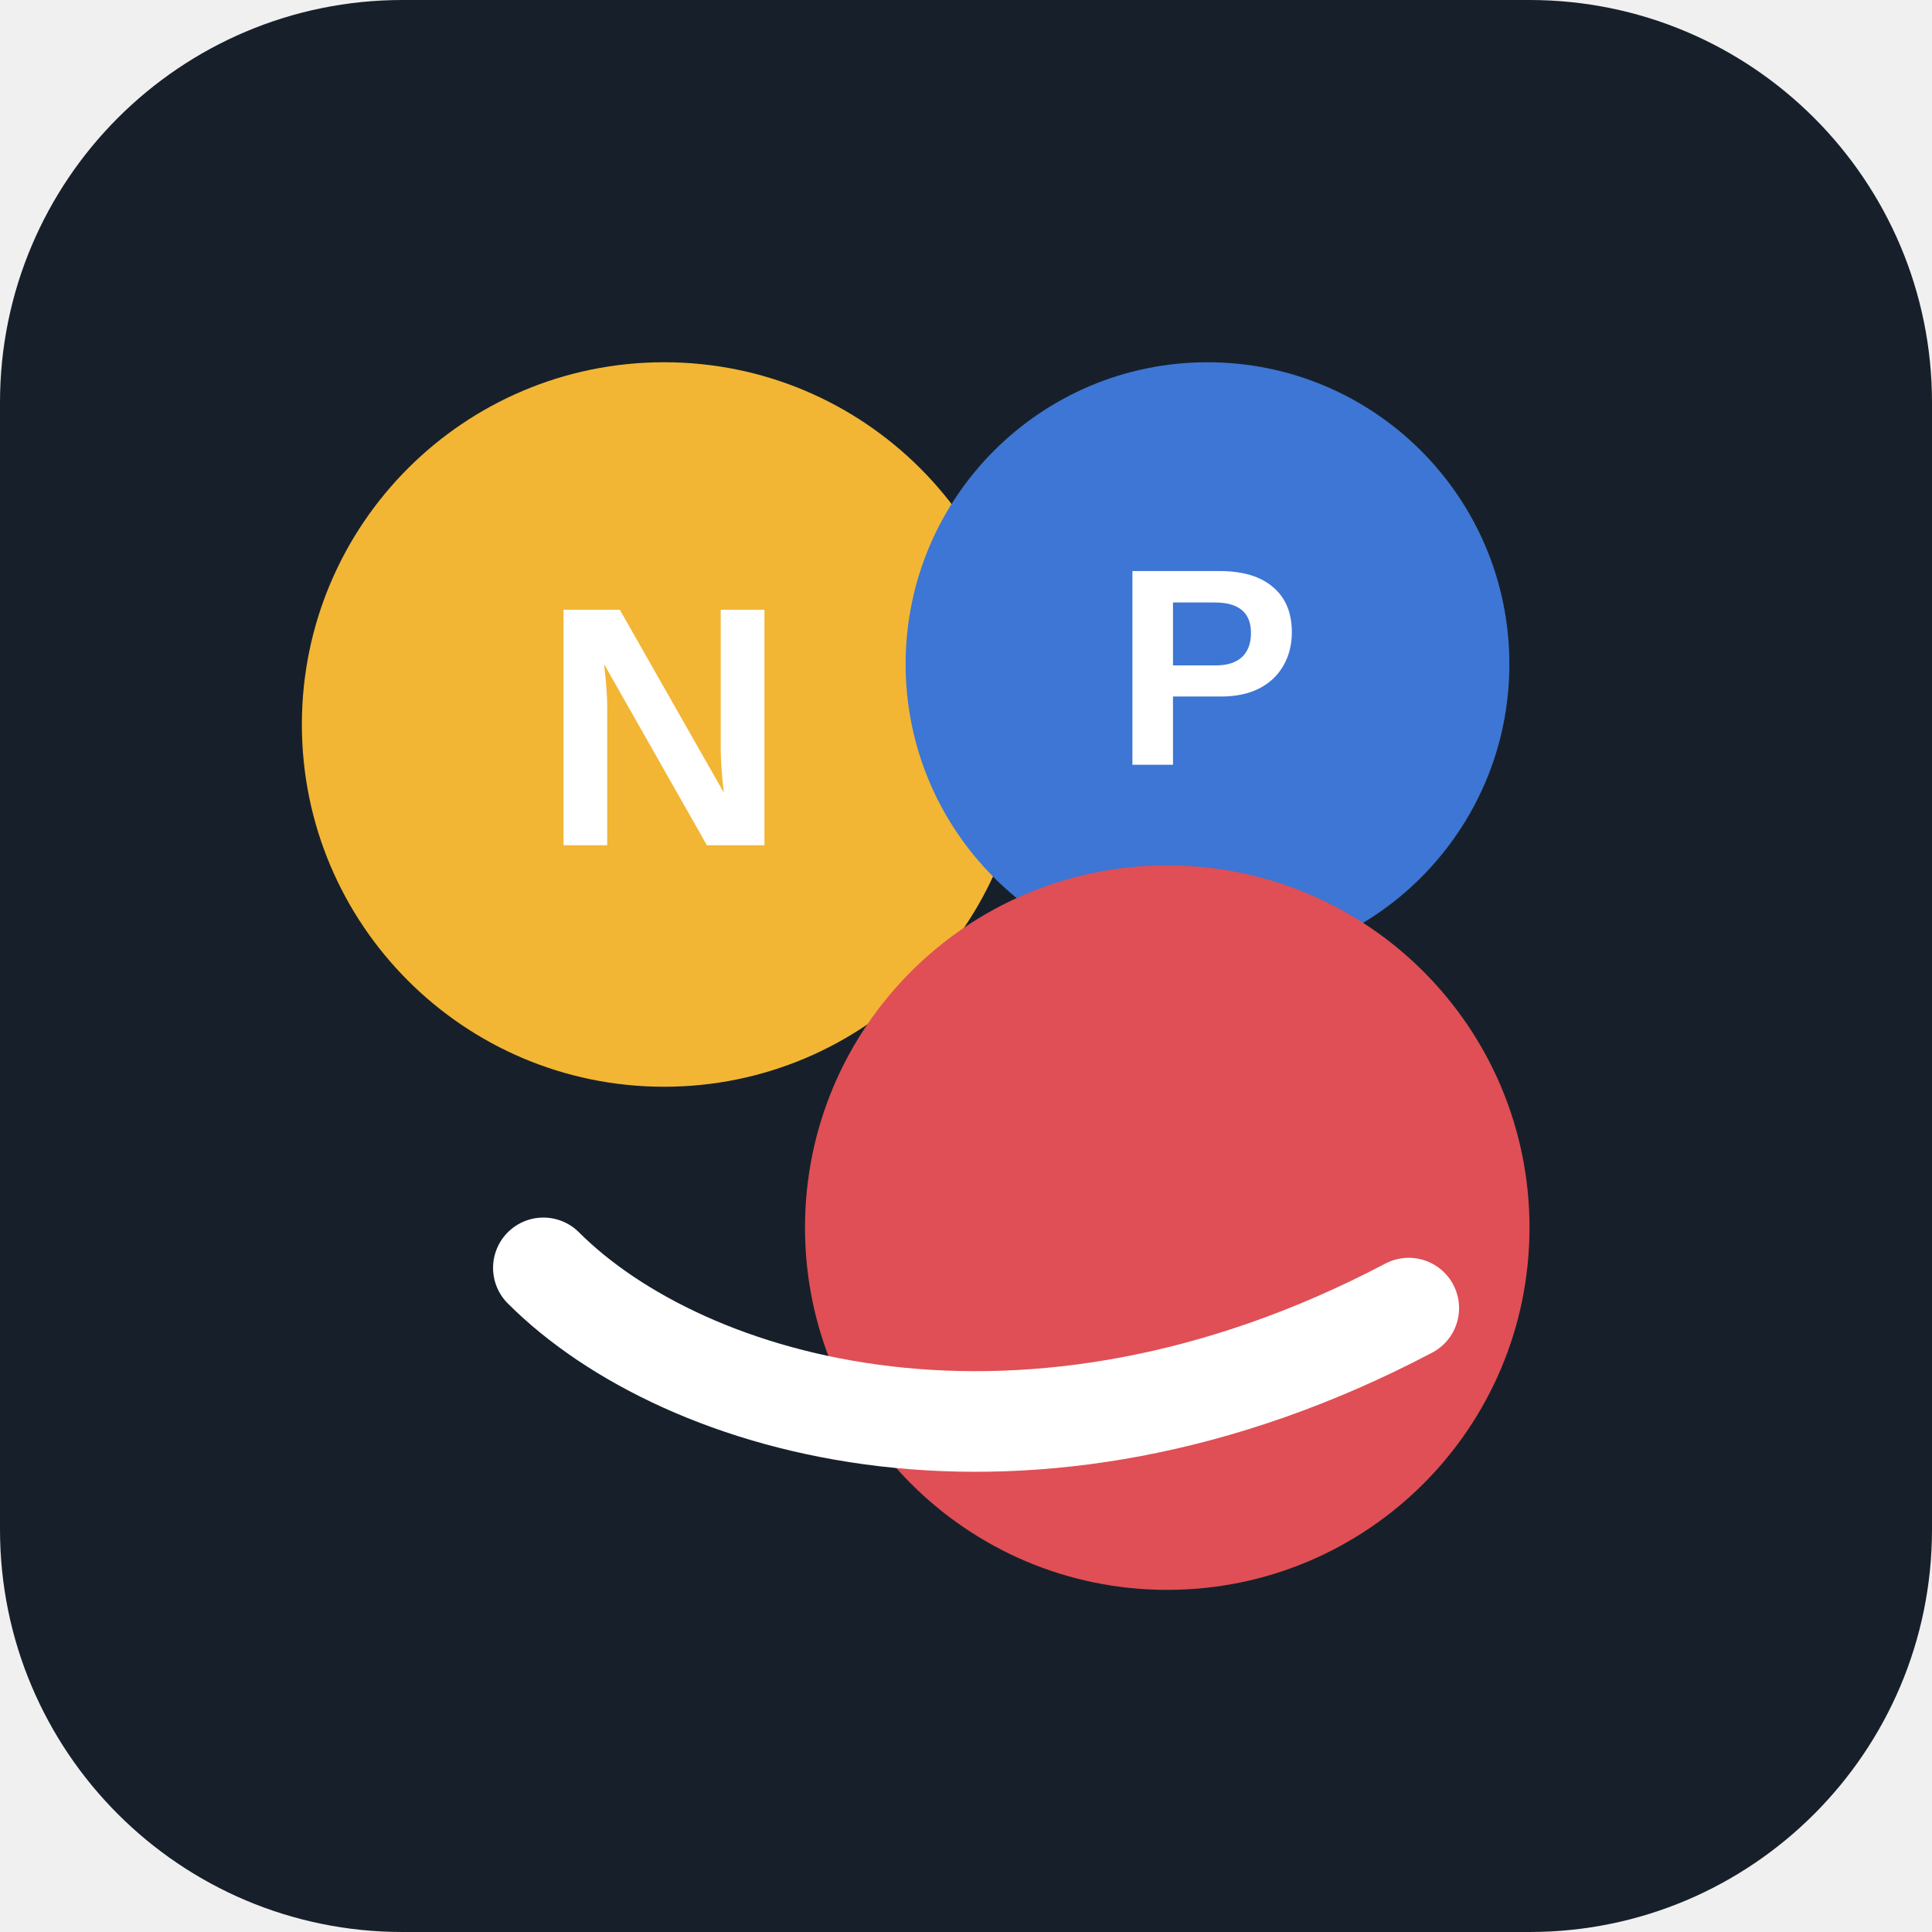
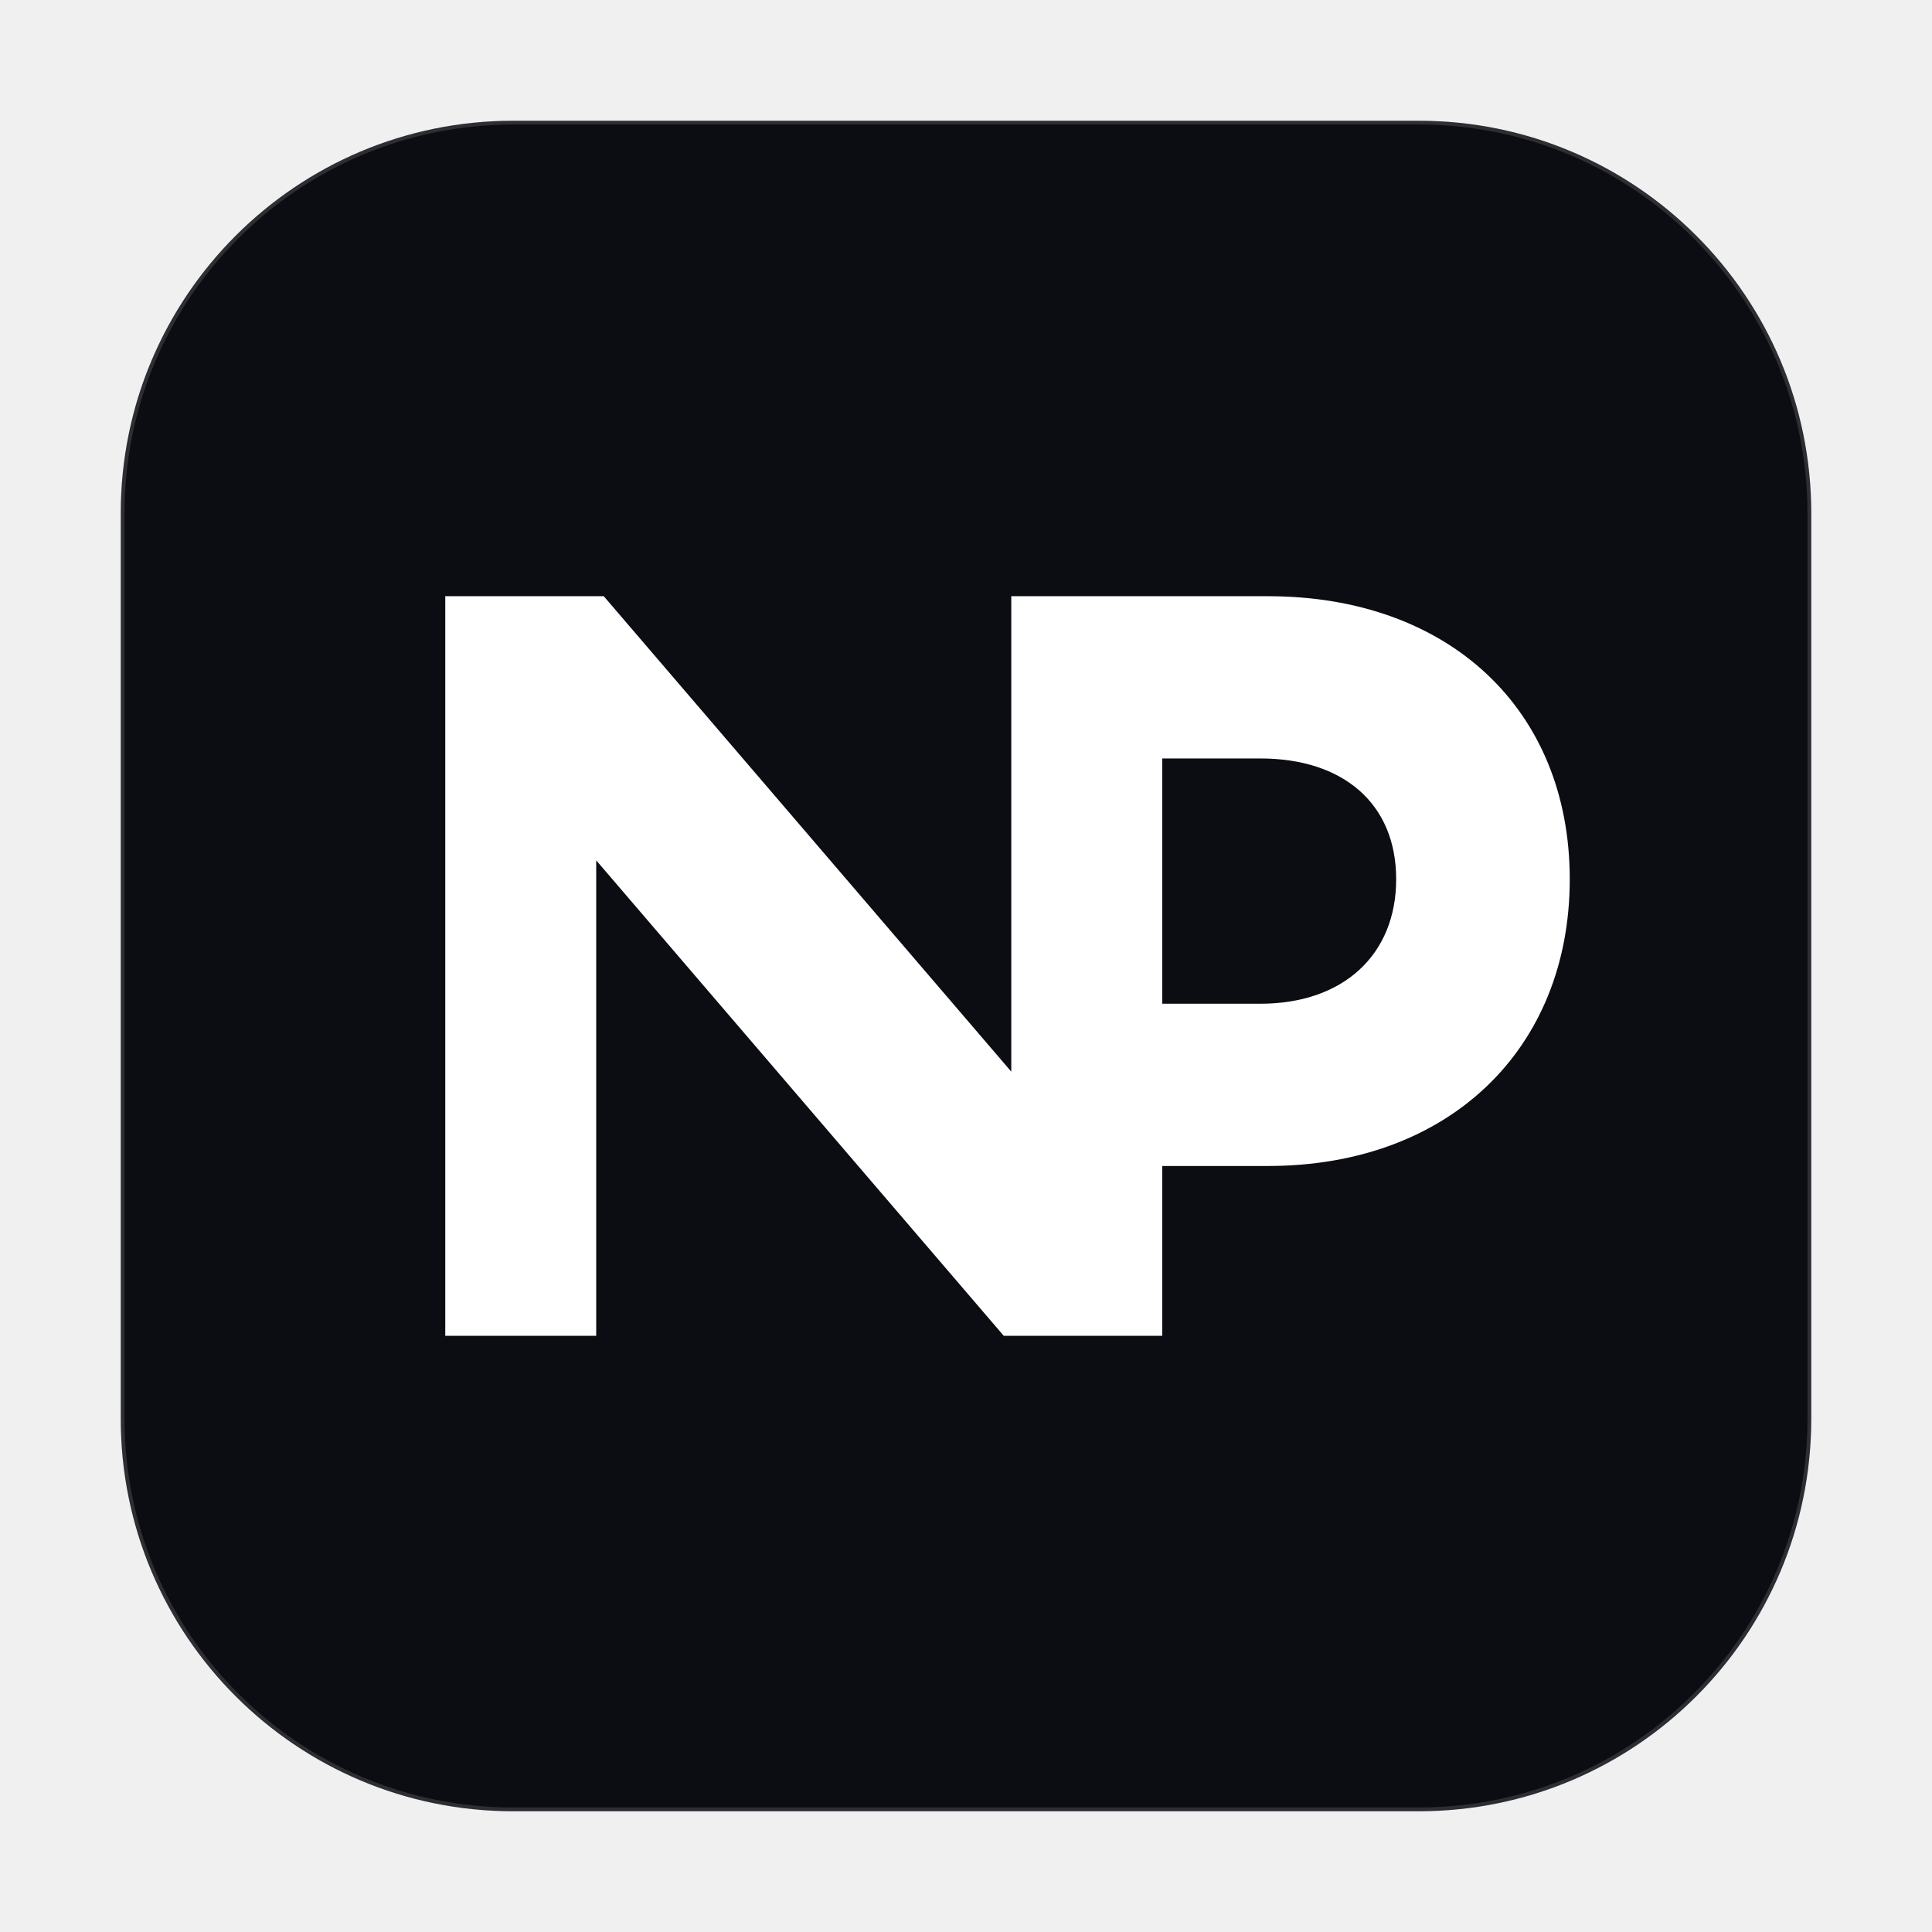
- <svg xmlns="http://www.w3.org/2000/svg" width="96" height="96" viewBox="0 0 96 96" role="img" aria-label="NPICK">
-   <rect width="96" height="96" rx="20" fill="#17202a" />
-   <circle cx="33" cy="36" r="18" fill="#f2b634" />
-   <circle cx="60" cy="33" r="15" fill="#3d76d4" />
-   <circle cx="58" cy="61" r="18" fill="#df4f55" />
-   <path d="M27 63c7 7 24 12 43 2" fill="none" stroke="#fff" stroke-width="5" stroke-linecap="round" />
-   <text x="33" y="42" text-anchor="middle" font-family="Arial, sans-serif" font-size="17" font-weight="800" fill="#fff">N</text>
-   <text x="60" y="38" text-anchor="middle" font-family="Arial, sans-serif" font-size="14" font-weight="800" fill="#fff">P</text>
+ <svg xmlns="http://www.w3.org/2000/svg" width="512" height="512" viewBox="0 0 512 512" role="img" aria-label="NPICK">
+   <rect x="32" y="32" width="448" height="448" rx="104" fill="#0b0d12" />
+   <rect x="32.5" y="32.5" width="447" height="447" rx="103.5" fill="none" stroke="#ffffff" stroke-opacity="0.14" />
+   <path fill="#ffffff" d="M118 354V158h42l108 126V158h68c48 0 80 30 80 75s-32 76-80 76h-28v45h-42L158 228v126h-40Zm190-88h26c22 0 36-13 36-33s-14-32-36-32h-26v65Z" />
</svg>
